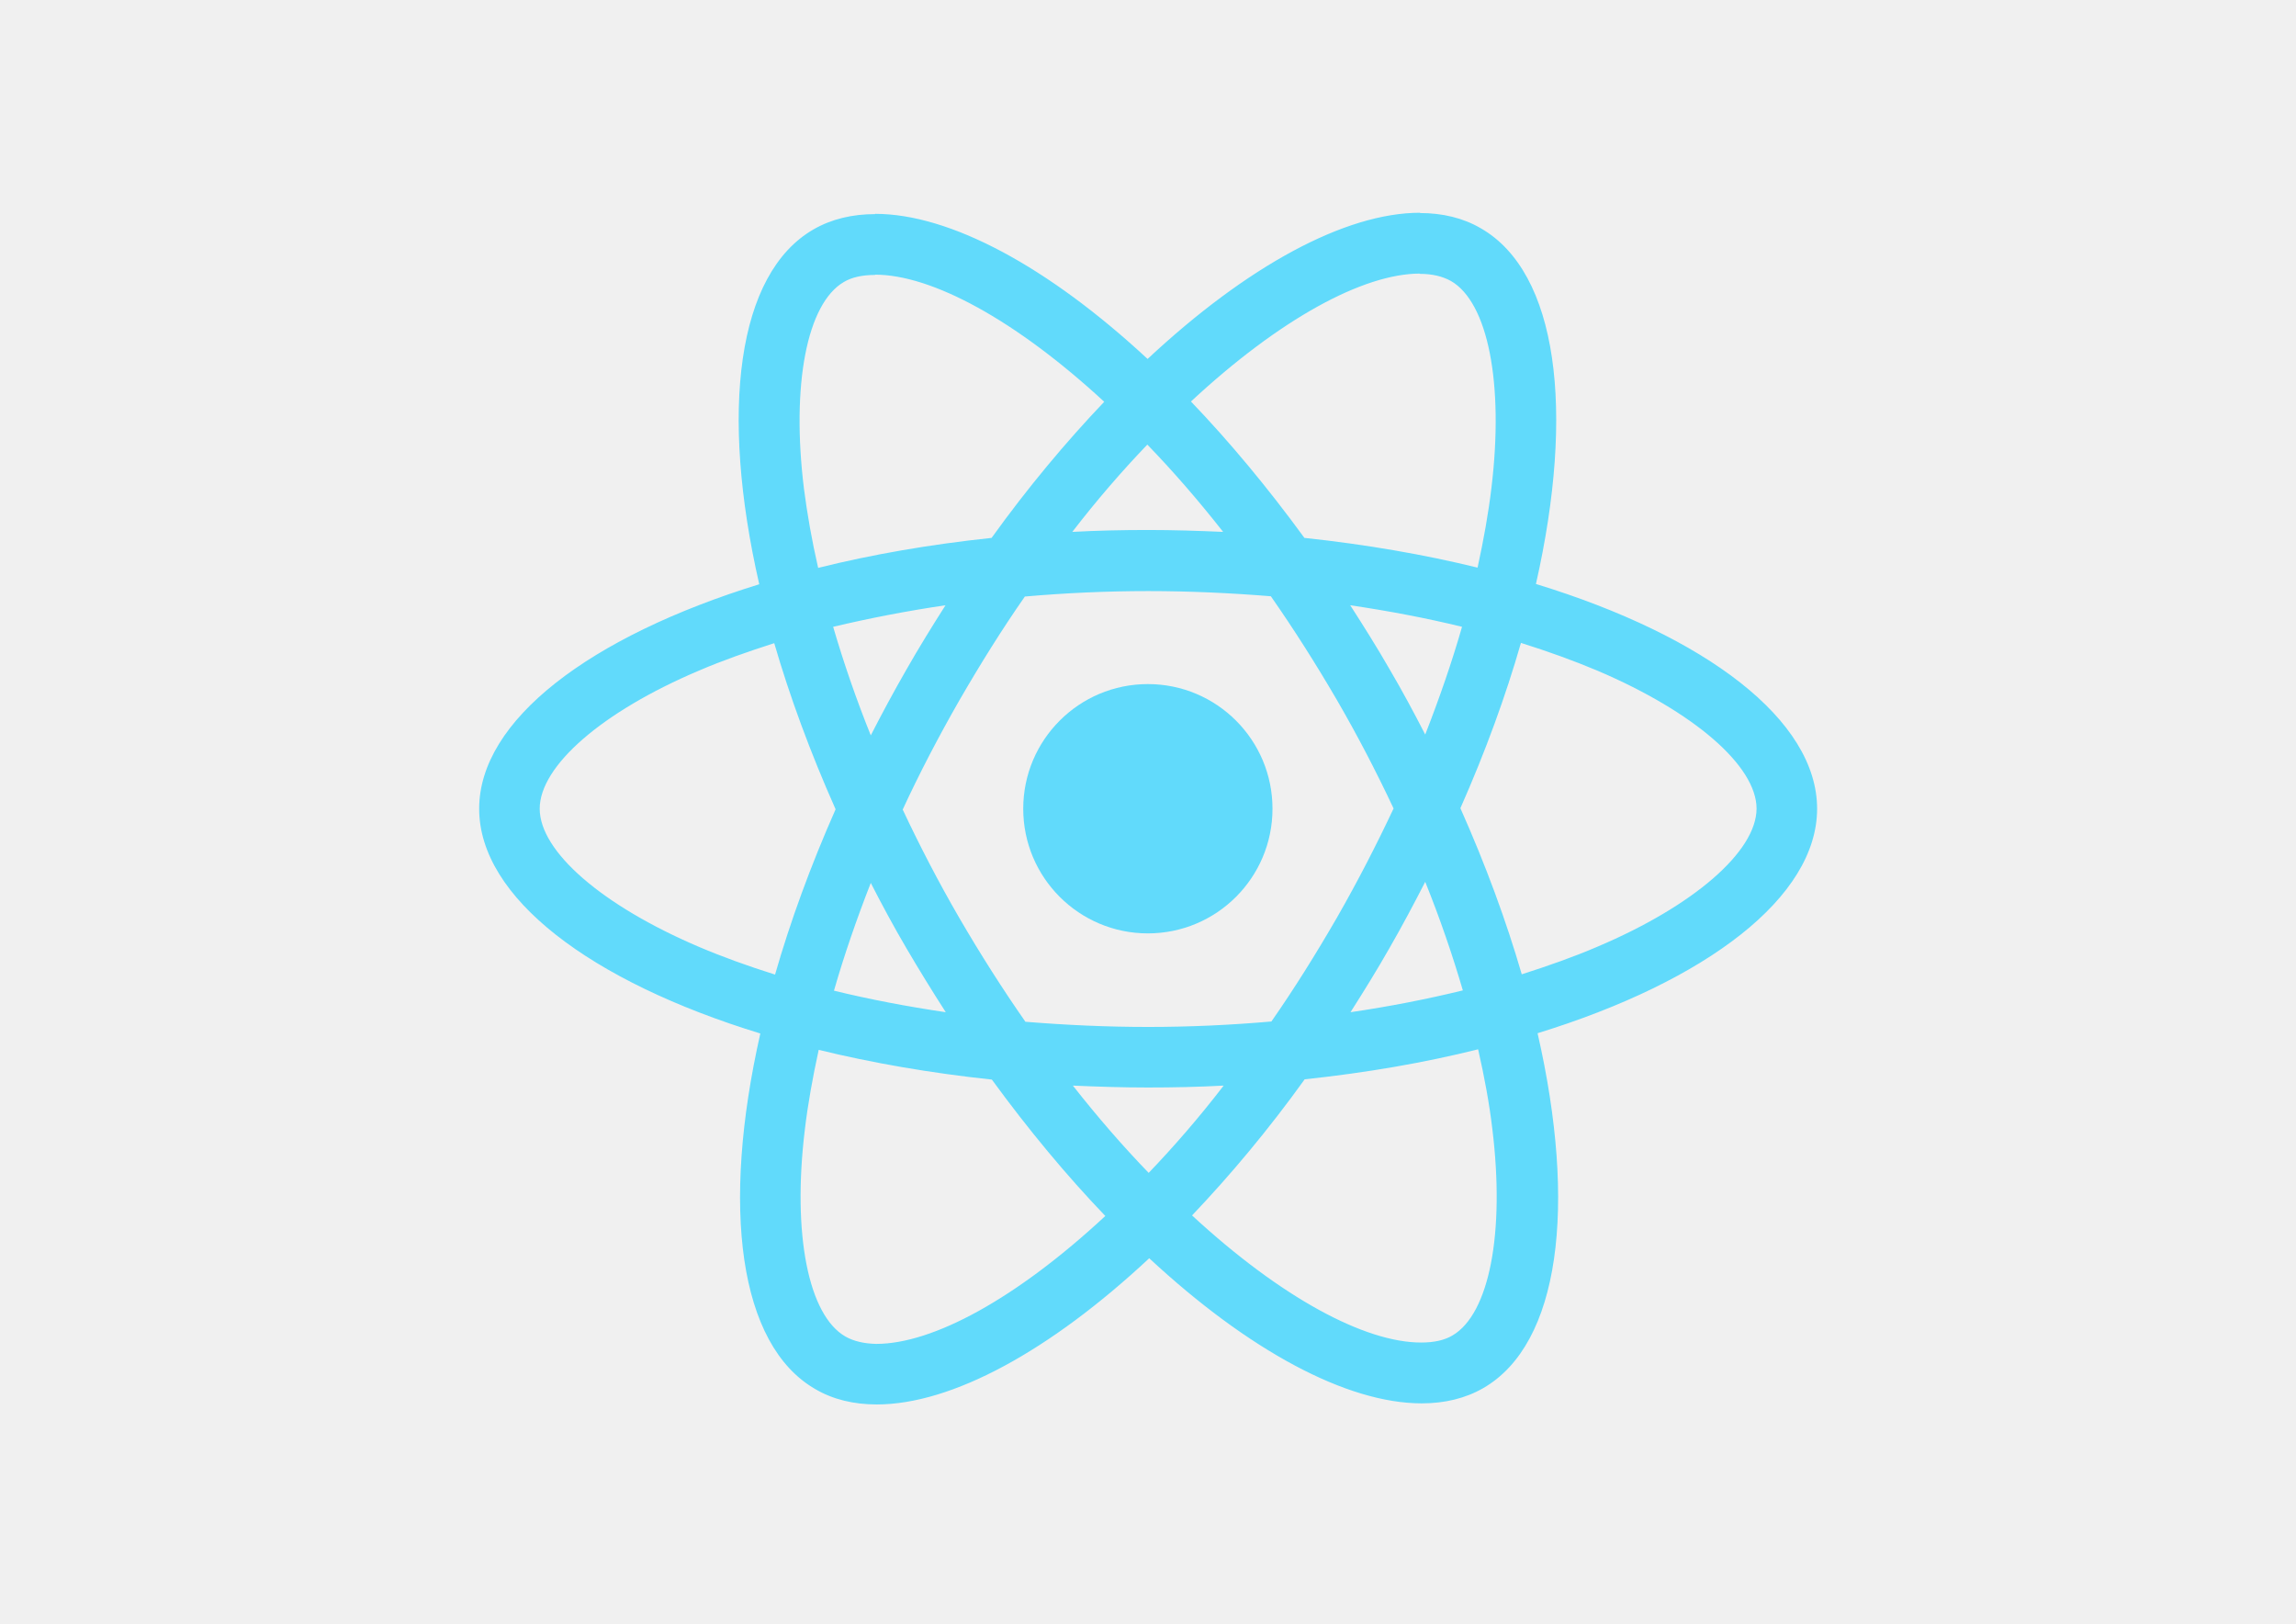
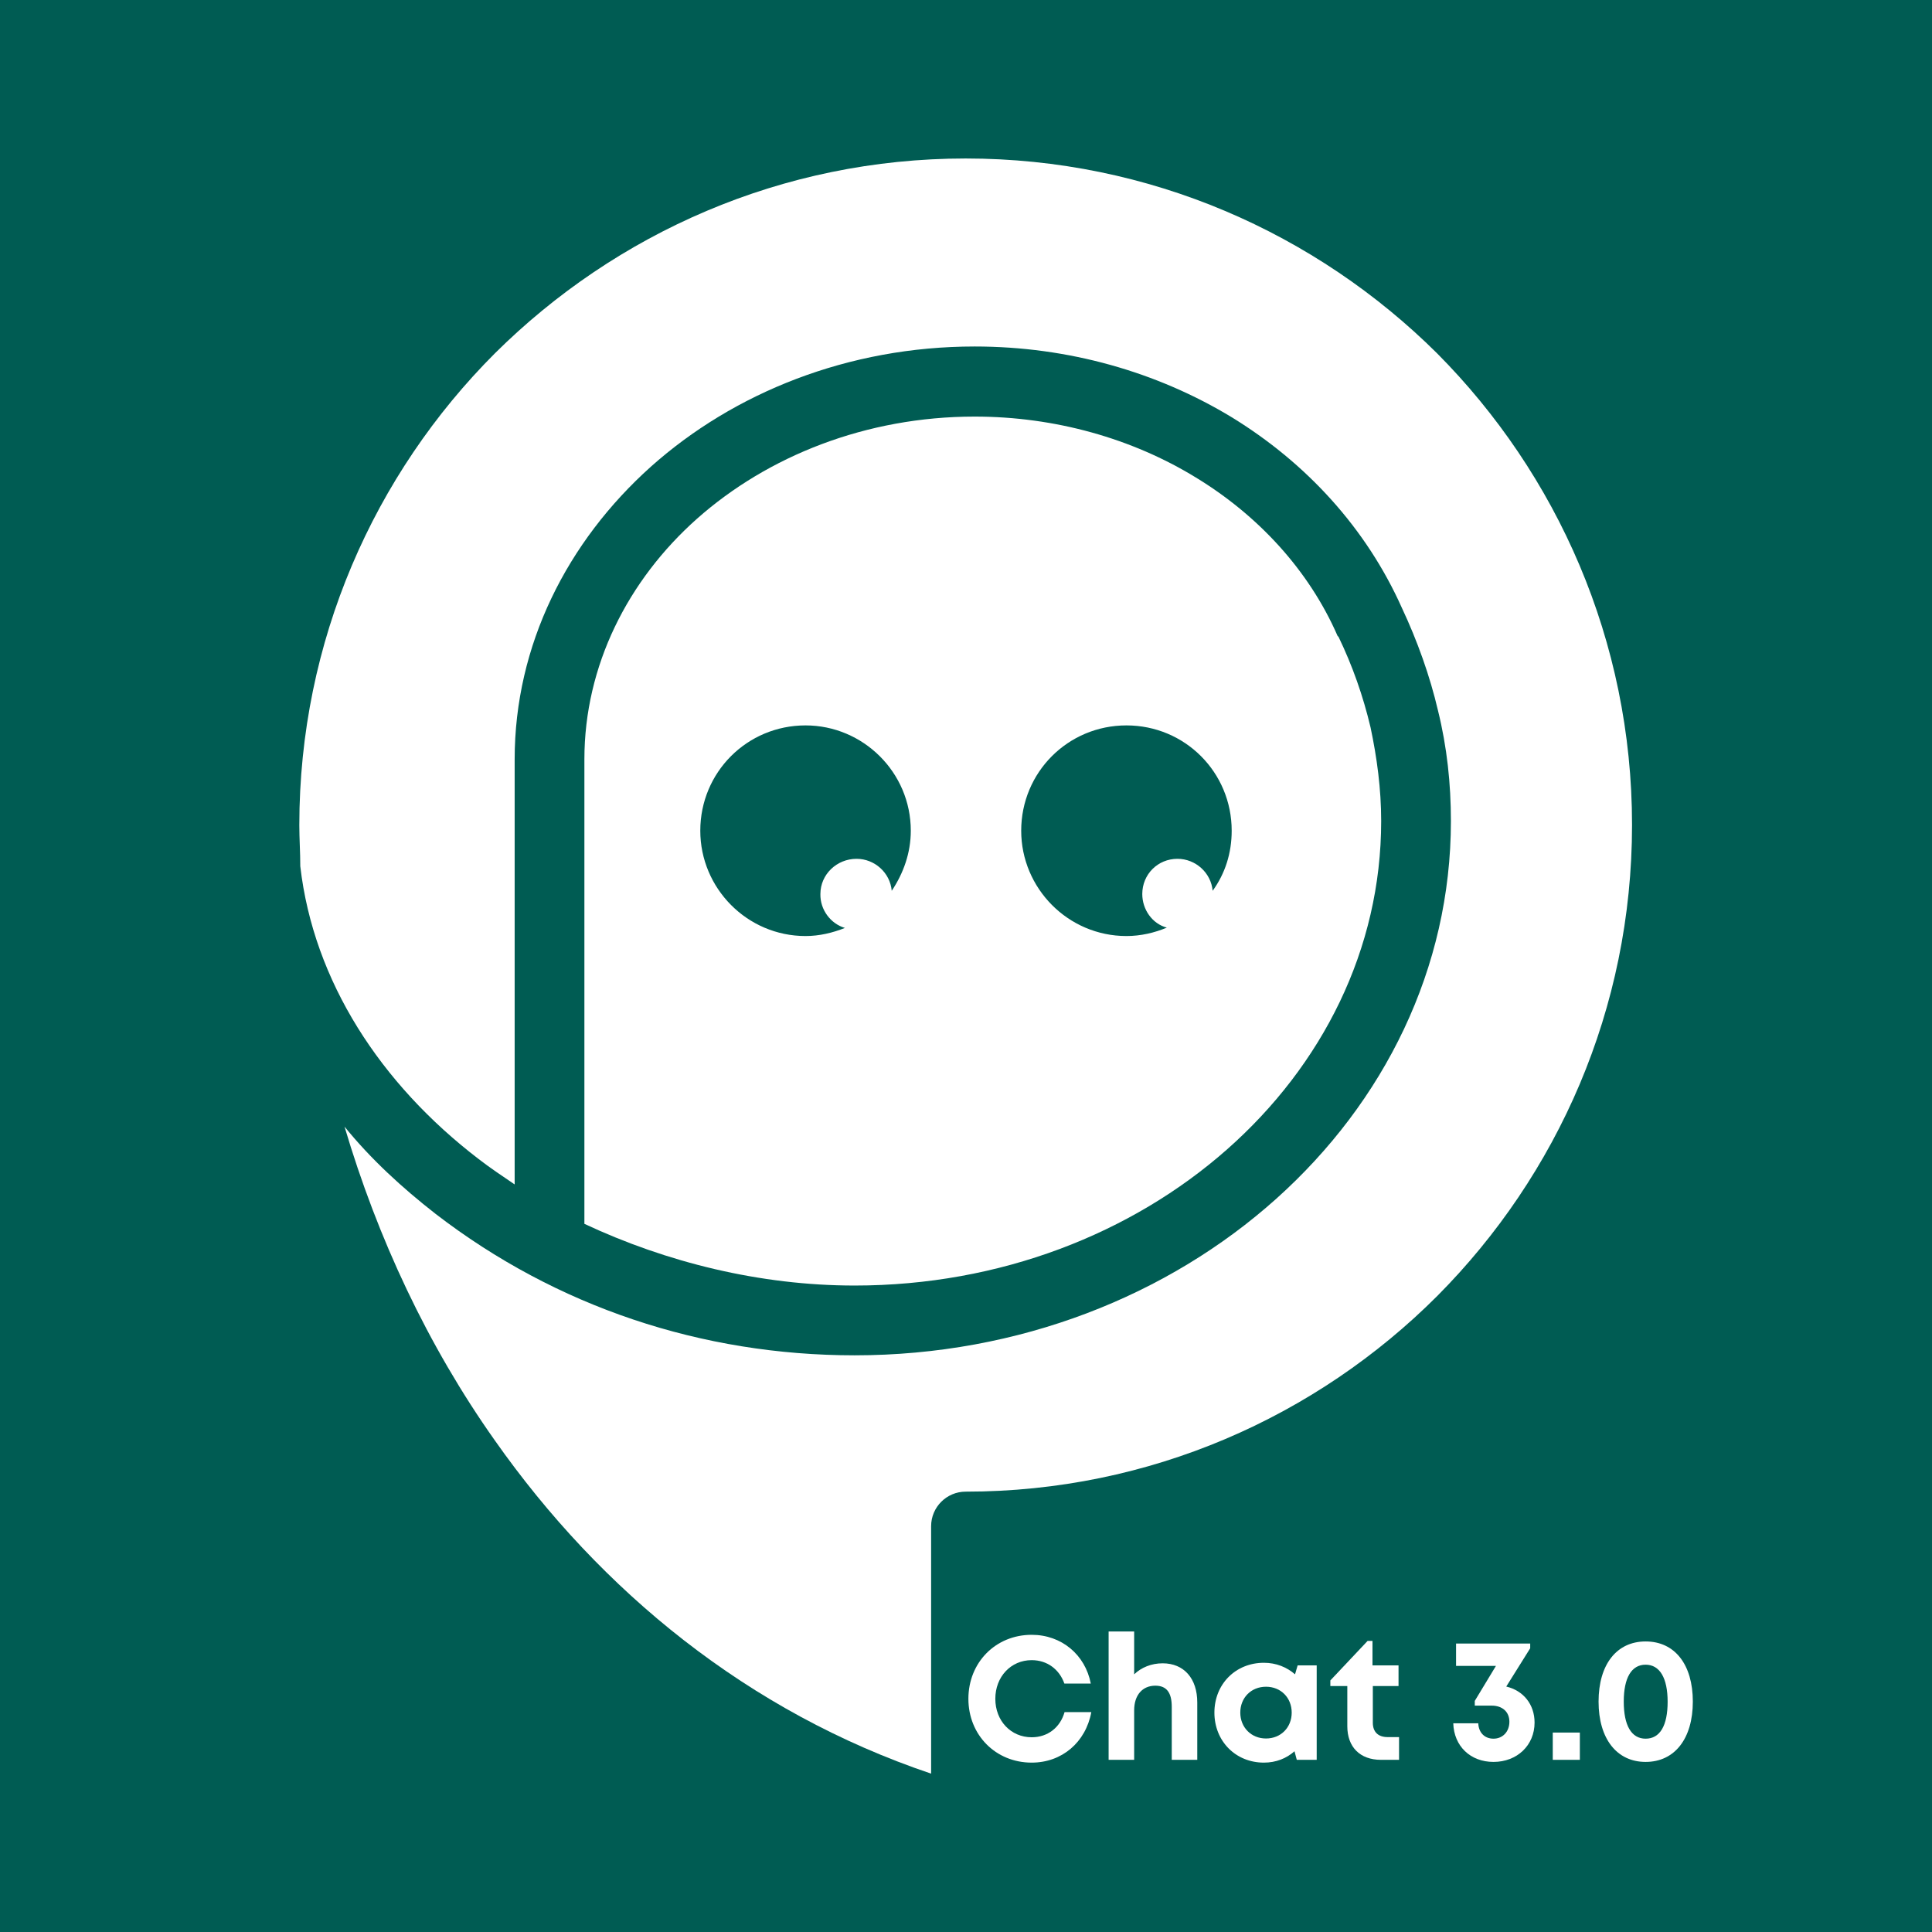
- <svg xmlns="http://www.w3.org/2000/svg" viewBox="0 0 841.9 595.3">
-   <g fill="#61DAFB">
-     <path d="M666.3 296.5c0-32.5-40.7-63.3-103.1-82.4 14.4-63.6 8-114.2-20.2-130.4-6.5-3.8-14.1-5.6-22.4-5.6v22.3c4.6 0 8.3.9 11.4 2.6 13.6 7.8 19.5 37.5 14.9 75.7-1.1 9.4-2.9 19.3-5.1 29.4-19.6-4.8-41-8.5-63.5-10.9-13.5-18.5-27.5-35.3-41.6-50 32.6-30.3 63.2-46.9 84-46.9V78c-27.5 0-63.5 19.6-99.9 53.6-36.4-33.8-72.4-53.2-99.9-53.2v22.3c20.7 0 51.4 16.5 84 46.6-14 14.7-28 31.4-41.3 49.9-22.6 2.4-44 6.1-63.6 11-2.3-10-4-19.7-5.2-29-4.7-38.2 1.1-67.9 14.6-75.8 3-1.8 6.9-2.6 11.5-2.6V78.5c-8.4 0-16 1.8-22.6 5.6-28.1 16.2-34.4 66.7-19.9 130.1-62.2 19.2-102.7 49.9-102.7 82.3 0 32.5 40.7 63.3 103.1 82.4-14.4 63.6-8 114.2 20.2 130.4 6.5 3.8 14.1 5.6 22.5 5.6 27.5 0 63.5-19.6 99.9-53.6 36.4 33.8 72.4 53.2 99.9 53.2 8.4 0 16-1.8 22.6-5.6 28.1-16.2 34.4-66.7 19.9-130.1 62-19.1 102.5-49.9 102.5-82.3zm-130.2-66.7c-3.7 12.9-8.3 26.2-13.5 39.5-4.1-8-8.4-16-13.1-24-4.6-8-9.5-15.8-14.4-23.4 14.2 2.1 27.9 4.7 41 7.9zm-45.8 106.5c-7.8 13.5-15.8 26.3-24.1 38.2-14.9 1.3-30 2-45.2 2-15.1 0-30.2-.7-45-1.9-8.3-11.9-16.4-24.6-24.2-38-7.6-13.1-14.5-26.4-20.8-39.8 6.2-13.4 13.2-26.8 20.7-39.9 7.8-13.5 15.8-26.3 24.1-38.2 14.9-1.3 30-2 45.2-2 15.1 0 30.2.7 45 1.9 8.3 11.9 16.4 24.6 24.2 38 7.6 13.1 14.5 26.4 20.8 39.8-6.3 13.4-13.2 26.8-20.7 39.9zm32.3-13c5.4 13.4 10 26.8 13.8 39.8-13.1 3.2-26.9 5.9-41.2 8 4.9-7.7 9.8-15.6 14.4-23.7 4.6-8 8.9-16.1 13-24.1zM421.2 430c-9.3-9.6-18.6-20.3-27.8-32 9 .4 18.2.7 27.5.7 9.4 0 18.7-.2 27.8-.7-9 11.7-18.3 22.4-27.5 32zm-74.4-58.9c-14.2-2.1-27.9-4.7-41-7.9 3.7-12.9 8.3-26.2 13.5-39.5 4.1 8 8.4 16 13.1 24 4.7 8 9.5 15.8 14.4 23.4zM420.7 163c9.3 9.6 18.6 20.3 27.8 32-9-.4-18.2-.7-27.5-.7-9.4 0-18.7.2-27.8.7 9-11.7 18.3-22.4 27.5-32zm-74 58.9c-4.9 7.7-9.8 15.6-14.4 23.7-4.6 8-8.9 16-13 24-5.4-13.4-10-26.8-13.8-39.8 13.1-3.1 26.9-5.8 41.2-7.9zm-90.5 125.2c-35.4-15.1-58.3-34.9-58.3-50.6 0-15.7 22.9-35.6 58.3-50.6 8.6-3.7 18-7 27.7-10.1 5.7 19.6 13.2 40 22.5 60.9-9.2 20.8-16.6 41.1-22.2 60.6-9.9-3.1-19.3-6.5-28-10.2zM310 490c-13.6-7.8-19.5-37.5-14.9-75.7 1.1-9.4 2.9-19.3 5.1-29.4 19.6 4.8 41 8.5 63.5 10.9 13.5 18.5 27.5 35.3 41.6 50-32.6 30.3-63.2 46.9-84 46.9-4.5-.1-8.3-1-11.3-2.7zm237.2-76.2c4.7 38.2-1.1 67.9-14.6 75.8-3 1.8-6.9 2.6-11.5 2.6-20.7 0-51.4-16.5-84-46.6 14-14.7 28-31.4 41.3-49.9 22.6-2.4 44-6.1 63.6-11 2.3 10.1 4.1 19.8 5.2 29.1zm38.5-66.7c-8.6 3.7-18 7-27.7 10.1-5.7-19.6-13.2-40-22.5-60.9 9.2-20.8 16.6-41.1 22.2-60.6 9.9 3.1 19.3 6.5 28.1 10.2 35.4 15.1 58.3 34.9 58.3 50.6-.1 15.7-23 35.6-58.4 50.6zM320.8 78.4z" />
-     <circle cx="420.9" cy="296.5" r="45.7" />
-     <path d="M520.5 78.1z" />
+ <svg xmlns="http://www.w3.org/2000/svg" width="500" zoomAndPan="magnify" viewBox="0 0 375 375" height="500" preserveAspectRatio="xMidYMid meet" version="1.0">
+   <defs>
+     <g />
+     <clipPath id="1a457f5b30">
+       <path d="M 58.121 30.762 L 316.812 30.762 L 316.812 344.262 L 58.121 344.262 Z M 58.121 30.762 " clip-rule="nonzero" />
+     </clipPath>
+   </defs>
+   <rect x="-37.5" width="450" fill="#ffffff" y="-37.5" height="450" fill-opacity="1" />
+   <rect x="-37.5" width="450" fill="#ffffff" y="-37.5" height="450" fill-opacity="1" />
+   <rect x="-37.5" width="450" fill="#005c53" y="-37.5" height="450" fill-opacity="1" />
+   <g fill="#ffffff" fill-opacity="1">
+     <g transform="translate(186.6404, 341.5814)">
+       <g>
+         <path d="M 13.609 0.543 C 19.48 0.543 24.098 -3.395 25.184 -9.266 L 19.992 -9.266 C 19.141 -6.277 16.73 -4.379 13.609 -4.379 C 9.57 -4.379 6.551 -7.57 6.551 -11.844 C 6.551 -16.121 9.57 -19.348 13.609 -19.348 C 16.598 -19.348 18.973 -17.582 19.957 -14.797 L 25.082 -14.797 C 23.996 -20.434 19.379 -24.266 13.609 -24.266 C 6.617 -24.266 1.324 -18.906 1.324 -11.844 C 1.324 -4.82 6.617 0.543 13.609 0.543 Z M 13.609 0.543 " />
+       </g>
+     </g>
  </g>
+   <g fill="#ffffff" fill-opacity="1">
+     <g transform="translate(212.8077, 341.5814)">
+       <g>
+         <path d="M 12.863 -18.734 C 10.656 -18.734 8.723 -17.922 7.332 -16.598 L 7.332 -24.91 L 2.375 -24.91 L 2.375 0 L 7.332 0 L 7.332 -9.605 C 7.332 -12.59 8.961 -14.391 11.438 -14.391 C 13.645 -14.391 14.629 -13.031 14.629 -10.285 L 14.629 0 L 19.582 0 L 19.582 -11.133 C 19.582 -15.781 17.004 -18.734 12.863 -18.734 Z M 12.863 -18.734 " />
+       </g>
+     </g>
+   </g>
+   <g fill="#ffffff" fill-opacity="1">
+     <g transform="translate(234.5629, 341.5814)">
+       <g>
+         <path d="M 17.309 -18.328 L 16.801 -16.598 C 15.203 -17.988 13.133 -18.836 10.758 -18.836 C 5.262 -18.836 1.152 -14.695 1.152 -9.164 C 1.152 -3.633 5.262 0.543 10.758 0.543 C 13.102 0.543 15.137 -0.273 16.699 -1.664 L 17.141 0 L 21.008 0 L 21.008 -18.328 Z M 11.168 -4.141 C 8.281 -4.141 6.176 -6.312 6.176 -9.164 C 6.176 -12.047 8.281 -14.188 11.168 -14.188 C 14.051 -14.188 16.156 -12.047 16.156 -9.164 C 16.156 -6.277 14.051 -4.141 11.168 -4.141 Z M 11.168 -4.141 " />
+       </g>
+     </g>
+   </g>
+   <g fill="#ffffff" fill-opacity="1">
+     <g transform="translate(257.9811, 341.5814)">
+       <g>
+         <path d="M 11.336 -4.414 C 9.504 -4.414 8.484 -5.43 8.484 -7.195 L 8.484 -14.324 L 13.473 -14.324 L 13.473 -18.328 L 8.418 -18.328 L 8.418 -23.078 L 7.465 -23.078 L 0.238 -15.41 L 0.238 -14.324 L 3.531 -14.324 L 3.531 -6.516 C 3.531 -2.477 6.008 0 10.047 0 L 13.574 0 L 13.574 -4.414 Z M 11.336 -4.414 " />
+       </g>
+     </g>
+   </g>
+   <g fill="#ffffff" fill-opacity="1">
+     <g transform="translate(272.5751, 341.5814)">
+       <g />
+     </g>
+   </g>
+   <g fill="#ffffff" fill-opacity="1">
+     <g transform="translate(280.6866, 341.5814)">
+       <g>
+         <path d="M 11.676 -14.223 L 16.324 -21.652 L 16.324 -22.57 L 1.934 -22.57 L 1.934 -18.227 L 9.672 -18.227 L 5.566 -11.438 L 5.566 -10.52 L 8.859 -10.52 C 10.93 -10.52 12.285 -9.301 12.285 -7.398 C 12.285 -5.465 10.996 -4.105 9.199 -4.105 C 7.465 -4.105 6.312 -5.293 6.246 -7.094 L 1.391 -7.094 C 1.527 -2.648 4.719 0.406 9.199 0.406 C 13.781 0.406 17.172 -2.816 17.172 -7.23 C 17.172 -10.758 15 -13.441 11.676 -14.223 Z M 11.676 -14.223 " />
+       </g>
+     </g>
+   </g>
+   <g fill="#ffffff" fill-opacity="1">
+     <g transform="translate(299.3872, 341.5814)">
+       <g>
+         <path d="M 2.004 0 L 7.262 0 L 7.262 -5.293 L 2.004 -5.293 Z M 2.004 0 " />
+       </g>
+     </g>
+   </g>
+   <g fill="#ffffff" fill-opacity="1">
+     <g transform="translate(308.6866, 341.5814)">
+       <g>
+         <path d="M 10.727 0.406 C 16.359 0.406 19.891 -4.105 19.891 -11.301 C 19.891 -18.496 16.395 -22.977 10.727 -22.977 C 5.09 -22.977 1.594 -18.496 1.594 -11.301 C 1.594 -4.105 5.125 0.406 10.727 0.406 Z M 10.727 -4.105 C 7.977 -4.105 6.484 -6.652 6.484 -11.301 C 6.484 -15.918 7.977 -18.465 10.727 -18.465 C 13.473 -18.465 15 -15.883 15 -11.27 C 15 -6.617 13.508 -4.105 10.727 -4.105 Z M 10.727 -4.105 " />
+       </g>
+     </g>
+   </g>
+   <g clip-path="url(#1a457f5b30)">
+     <path fill="#ffffff" d="M 281.621 159.359 C 281.621 216.605 229.797 263.066 165.879 263.066 C 136.238 263.066 107.977 253.66 84.539 235.605 C 78.023 230.523 71.945 224.945 66.871 218.676 C 73.262 240.242 82.973 261.121 96.07 279.617 C 116.625 308.836 145.199 332.289 180.73 344.262 L 180.73 296.234 C 180.73 292.535 183.738 289.527 187.438 289.527 C 223.156 289.527 255.551 274.98 278.988 251.531 C 302.301 228.078 316.777 195.852 316.777 160.113 C 316.777 124.375 302.238 92.02 278.926 68.57 C 255.488 45.309 223.156 30.762 187.438 30.762 C 151.719 30.762 119.508 45.309 96.07 68.57 C 72.633 92.02 58.098 124.438 58.098 160.176 C 58.098 162.746 58.285 165.441 58.285 168.137 C 60.855 190.461 73.887 210.398 92.875 224.945 C 95.133 226.699 97.512 228.27 99.895 229.898 L 99.895 147.387 C 99.895 125.188 110.109 105.125 126.34 90.578 C 142.441 76.219 164.625 67.254 189.191 67.254 C 207.363 67.254 224.598 72.207 239.07 80.984 C 253.609 89.891 265.203 102.555 272.098 117.977 C 275.105 124.375 277.547 131.207 279.113 137.918 C 280.867 145.004 281.621 152.148 281.621 159.359 Z M 281.621 159.359 " fill-opacity="1" fill-rule="nonzero" />
+   </g>
+   <path fill="#ffffff" d="M 165.879 249.523 C 222.34 249.523 268.086 209.145 268.086 159.359 C 268.086 153.152 267.27 147.07 266.02 141.176 C 264.578 135.094 262.508 129.203 259.812 123.621 L 259.625 123.434 C 254.047 110.645 244.148 99.984 232.055 92.648 C 219.77 85.125 204.793 80.859 189.191 80.859 C 168.137 80.859 149.023 88.508 135.301 100.672 C 121.891 112.586 113.43 129.203 113.43 147.387 L 113.43 237.547 C 129.348 245.008 147.52 249.523 165.879 249.523 Z M 164 180.113 C 161.617 181.055 159.051 181.684 156.355 181.684 C 145.012 181.684 135.926 172.402 135.926 161.242 C 135.926 149.895 145.012 140.801 156.355 140.801 C 167.508 140.801 176.785 149.895 176.785 161.242 C 176.785 165.566 175.344 169.52 173.086 172.902 C 172.773 169.391 169.766 166.695 166.254 166.695 C 162.434 166.695 159.238 169.707 159.238 173.531 C 159.176 176.602 161.242 179.301 164 180.113 Z M 218.645 181.684 C 207.301 181.684 198.215 172.402 198.215 161.242 C 198.215 149.895 207.301 140.801 218.645 140.801 C 229.984 140.801 239.07 149.895 239.07 161.242 C 239.07 165.566 237.82 169.52 235.375 172.902 C 235.062 169.391 232.055 166.695 228.543 166.695 C 224.723 166.695 221.715 169.707 221.715 173.531 C 221.715 176.539 223.656 179.301 226.477 180.051 C 224.094 181.055 221.402 181.684 218.645 181.684 Z M 218.645 181.684 " fill-opacity="1" fill-rule="nonzero" />
</svg>
